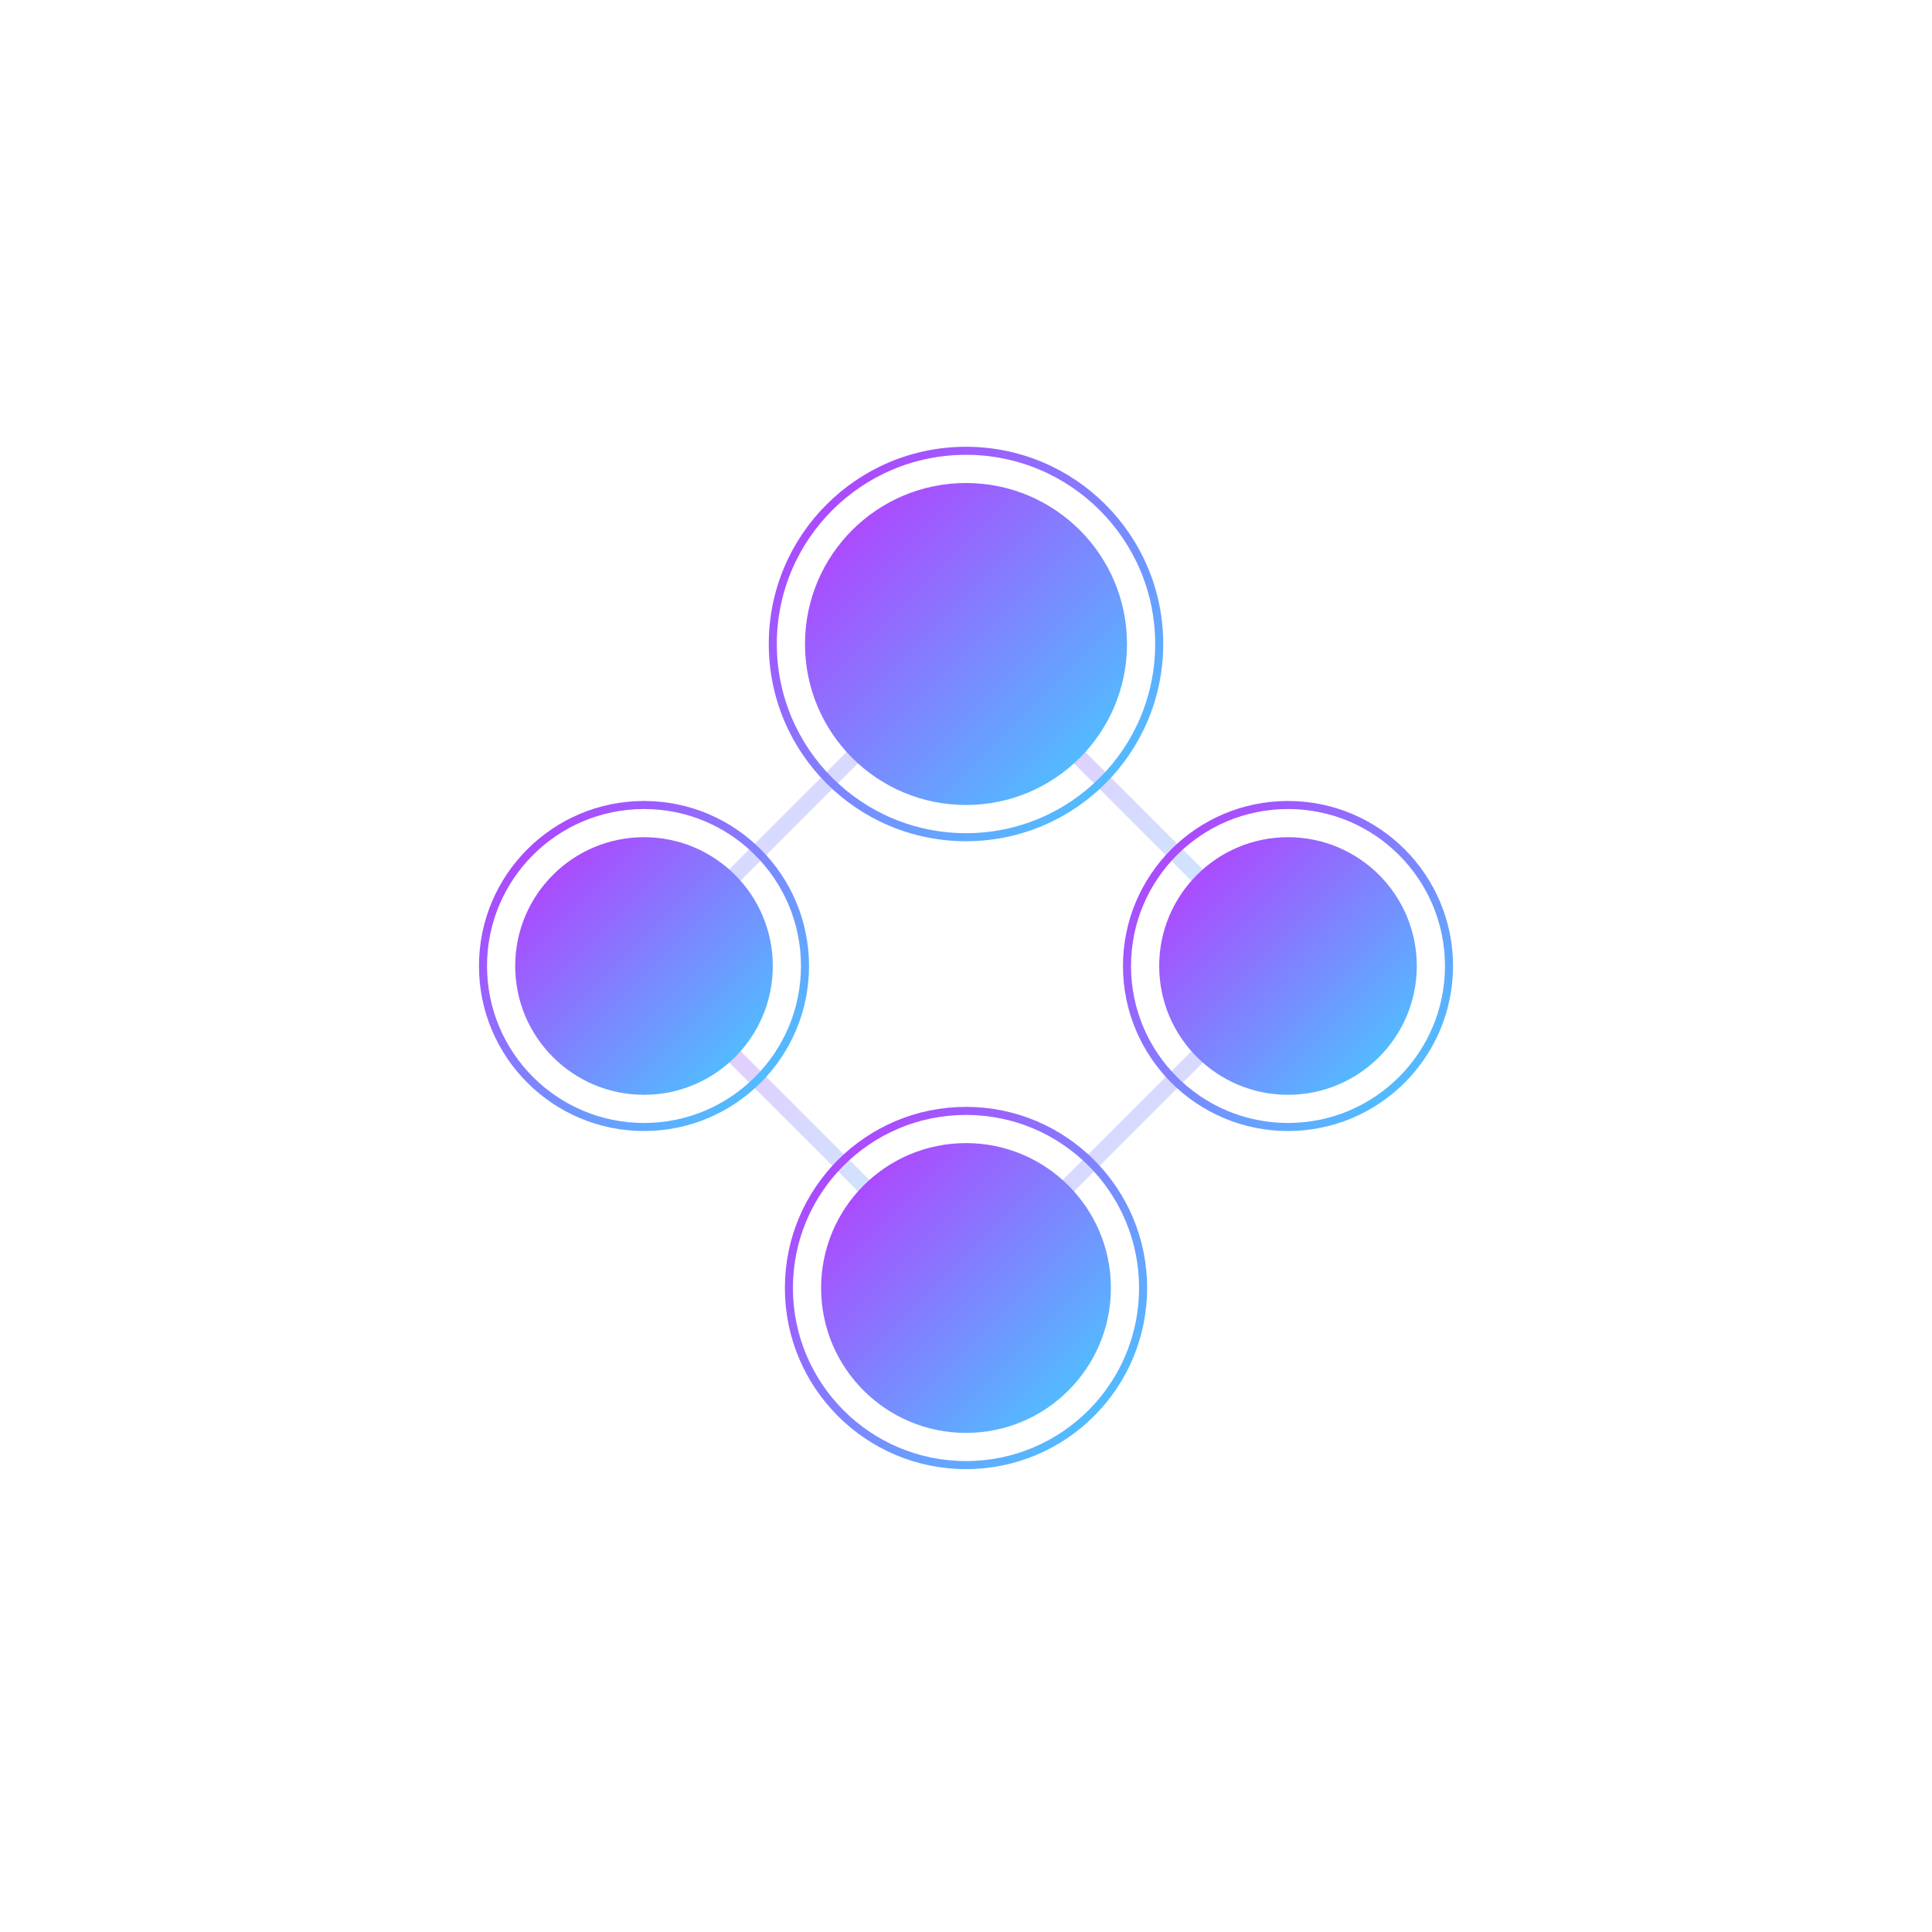
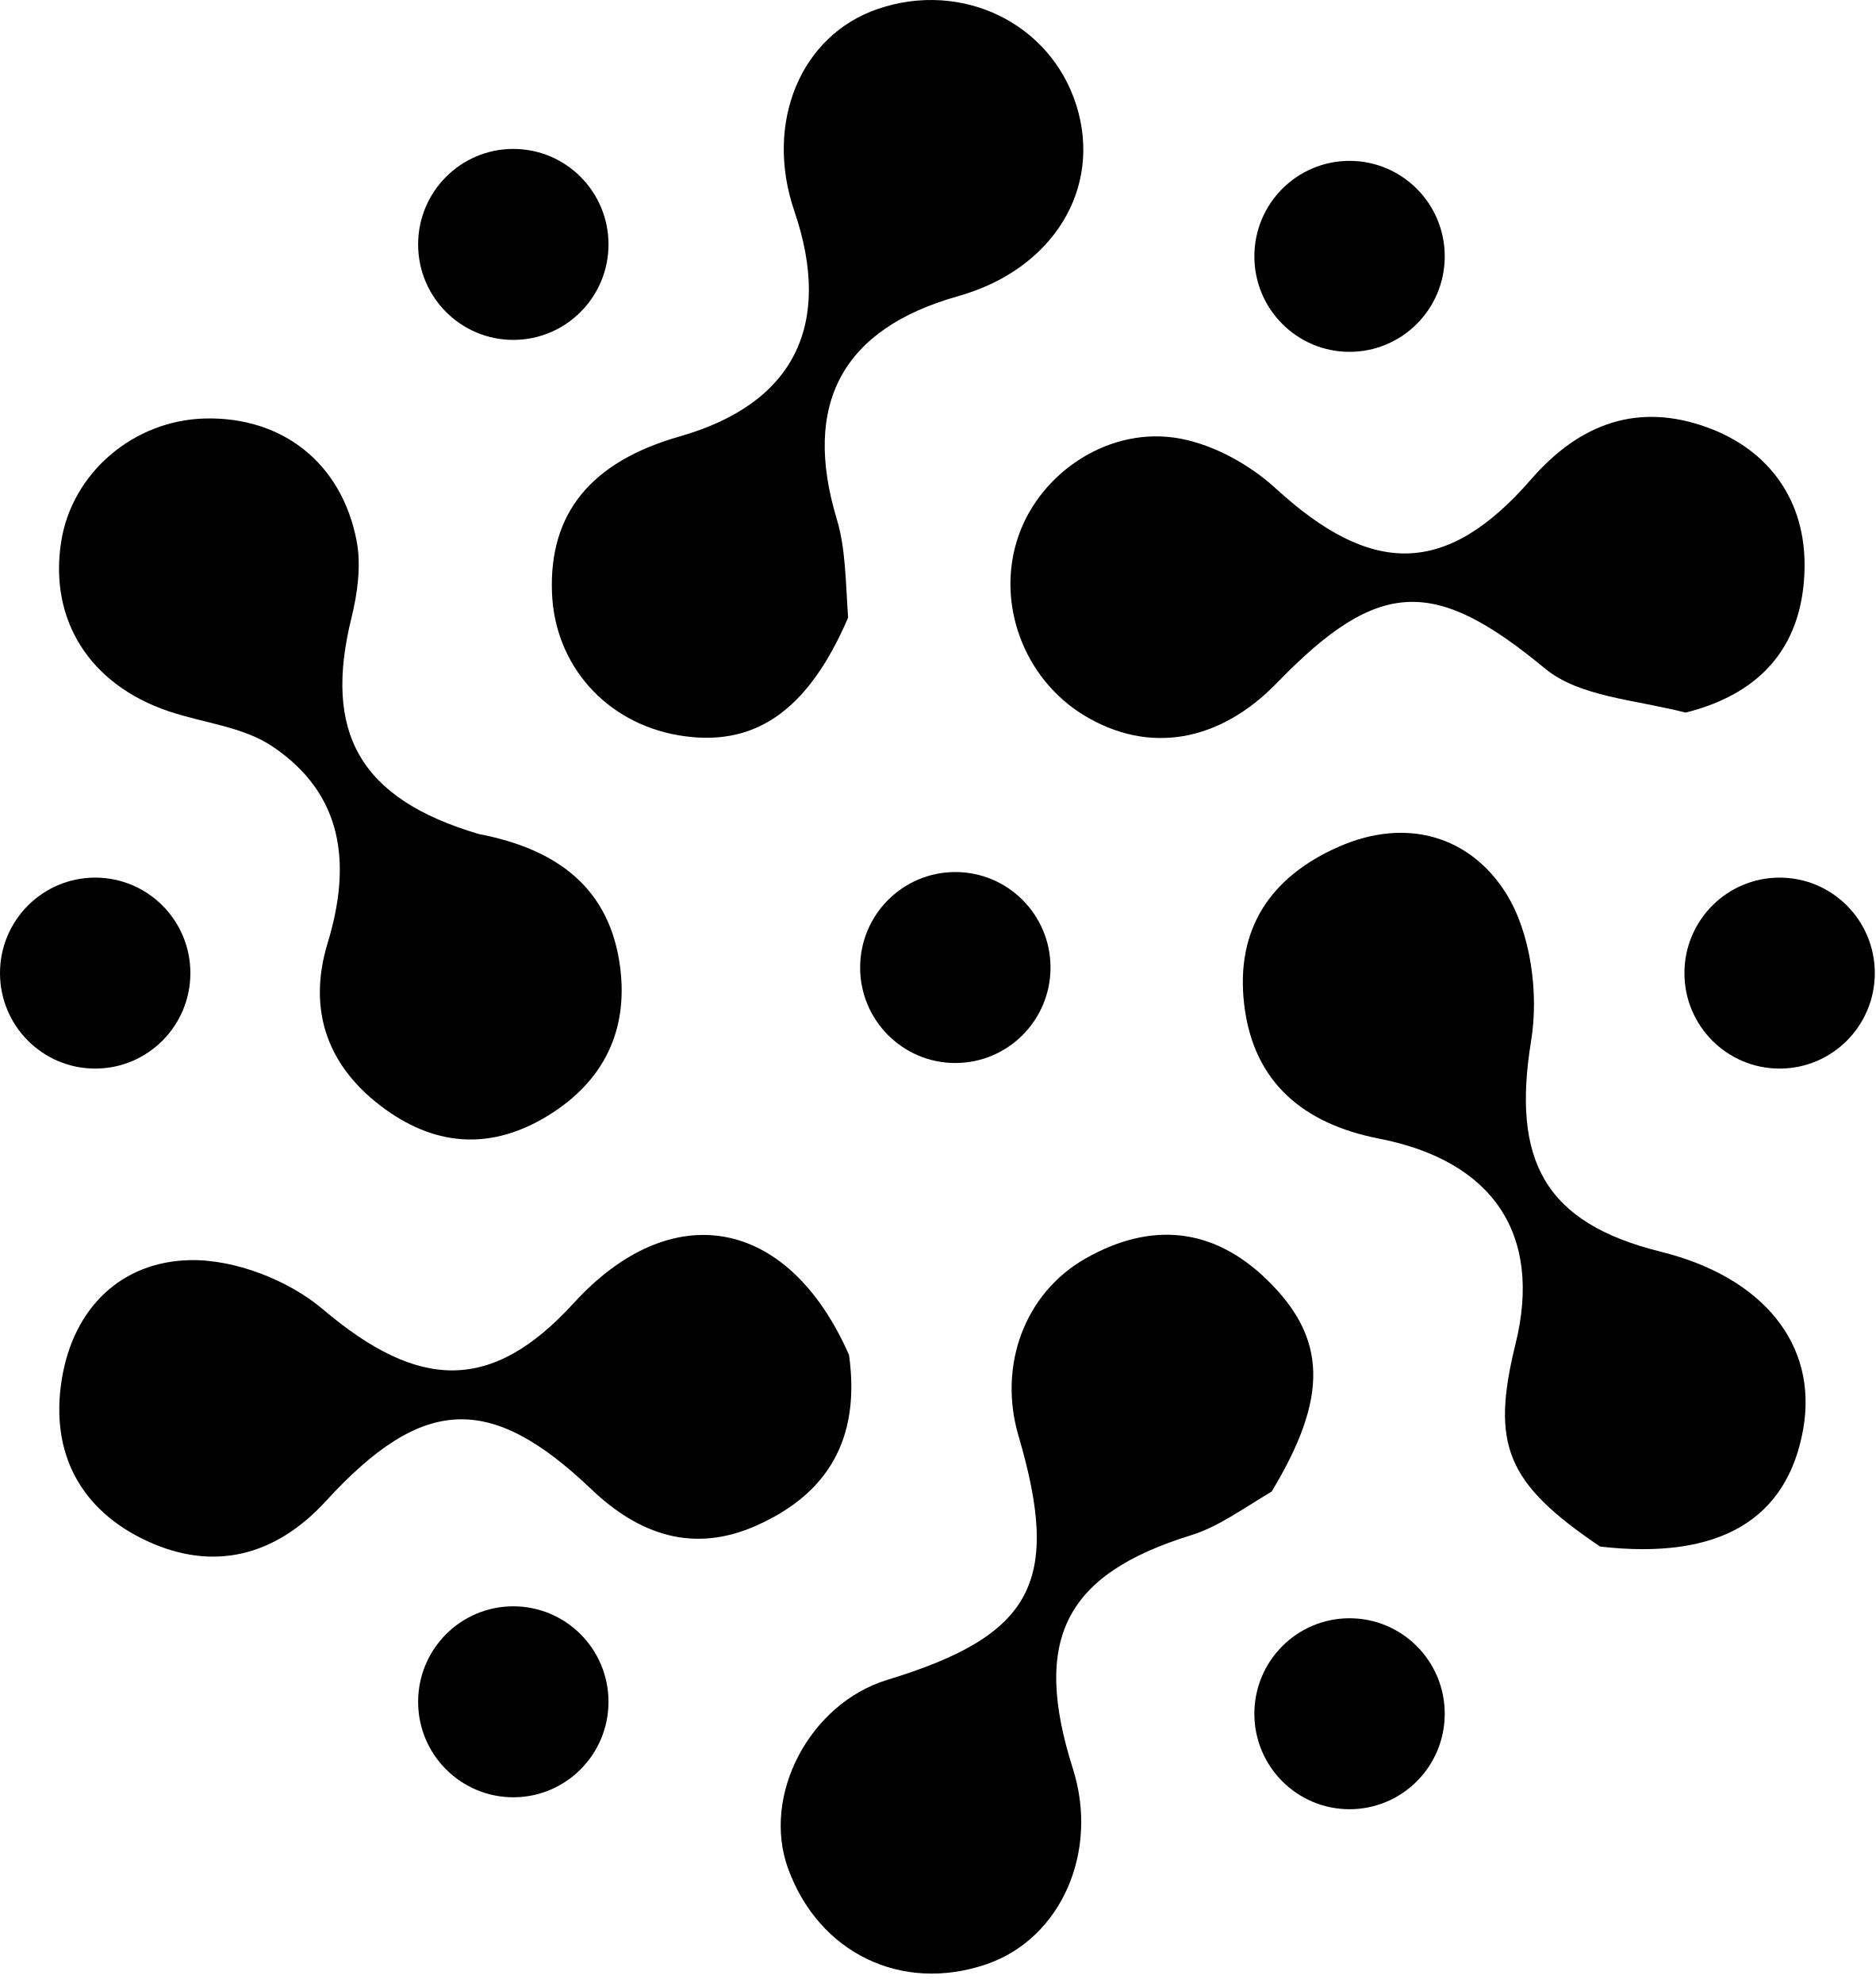
- <svg xmlns="http://www.w3.org/2000/svg" width="240" height="240" viewBox="0 0 240 240" fill="none">
-   <defs>
-     <linearGradient id="nodeGradient" x1="0%" y1="0%" x2="100%" y2="100%">
-       <stop offset="0%" style="stop-color:#bd34fe;stop-opacity:1" />
-       <stop offset="100%" style="stop-color:#41d1ff;stop-opacity:1" />
-     </linearGradient>
-     <linearGradient id="lineGradient" x1="0%" y1="0%" x2="100%" y2="100%">
-       <stop offset="0%" style="stop-color:#bd34fe;stop-opacity:0.3" />
-       <stop offset="100%" style="stop-color:#41d1ff;stop-opacity:0.3" />
-     </linearGradient>
-   </defs>
-   <g class="connections">
-     <path d="M120 80L80 120" stroke="url(#lineGradient)" stroke-width="2" />
-     <path d="M120 80L160 120" stroke="url(#lineGradient)" stroke-width="2" />
-     <path d="M80 120L120 160" stroke="url(#lineGradient)" stroke-width="2" />
-     <path d="M160 120L120 160" stroke="url(#lineGradient)" stroke-width="2" />
-     <path d="M80 120L160 120" stroke="url(#lineGradient)" stroke-width="2" />
-   </g>
-   <g class="nodes">
-     <circle cx="120" cy="80" r="20" fill="url(#nodeGradient)" />
-     <circle cx="120" cy="80" r="24" stroke="url(#nodeGradient)" stroke-width="1" fill="none" />
-     <circle cx="80" cy="120" r="16" fill="url(#nodeGradient)" />
-     <circle cx="80" cy="120" r="20" stroke="url(#nodeGradient)" stroke-width="1" fill="none" />
-     <circle cx="160" cy="120" r="16" fill="url(#nodeGradient)" />
-     <circle cx="160" cy="120" r="20" stroke="url(#nodeGradient)" stroke-width="1" fill="none" />
-     <circle cx="120" cy="160" r="18" fill="url(#nodeGradient)" />
-     <circle cx="120" cy="160" r="22" stroke="url(#nodeGradient)" stroke-width="1" fill="none" />
-   </g>
-   <style>
-     @keyframes pulse {
-       0% { transform: scale(1); opacity: 0.8; }
-       50% { transform: scale(1.1); opacity: 1; }
-       100% { transform: scale(1); opacity: 0.8; }
-     }
-     .nodes circle {
-       animation: pulse 3s infinite ease-in-out;
-     }
-     .nodes circle:nth-child(2n) {
-       animation-delay: 1s;
-     }
-     .nodes circle:nth-child(3n) {
-       animation-delay: 2s;
-     }
-   </style>
+ <svg xmlns="http://www.w3.org/2000/svg" width="157" height="166" viewBox="0 0 157 166" fill="none">
+   <path d="M106.447 124.859C103.981 126.333 101.966 127.813 99.711 128.512C89.181 131.774 86.357 137.197 89.809 148.06C92.023 155.026 88.805 162.3 82.567 164.431C75.475 166.854 68.54 163.502 65.965 156.407C63.742 150.284 67.783 142.605 74.269 140.626C86.463 136.905 88.859 132.448 85.255 120.191C83.54 114.356 85.734 108.246 90.913 105.323C96.307 102.279 101.514 102.702 106.063 107.136C111.074 112.019 111.231 116.941 106.447 124.859Z" fill="currentColor" />
+   <path d="M40.056 69.812C46.762 71.095 51.085 74.436 51.916 81.008C52.583 86.29 50.525 90.518 45.915 93.365C41.272 96.233 36.68 96.031 32.304 92.898C27.466 89.434 25.688 84.653 27.427 78.939C29.434 72.347 28.764 66.487 22.799 62.48C20.352 60.837 17.03 60.523 14.126 59.544C7.491 57.307 4.077 51.875 5.128 45.302C6.045 39.566 11.203 35.172 17.181 35.032C23.61 34.883 28.59 38.727 29.851 45.27C30.248 47.325 29.93 49.654 29.418 51.728C27.054 61.31 30.088 66.857 40.056 69.812Z" fill="currentColor" />
+   <path d="M70.993 51.708C67.585 59.629 63.051 62.631 56.767 61.546C50.715 60.501 46.44 55.68 46.206 49.637C45.948 42.962 49.466 38.654 56.913 36.528C66.422 33.813 69.76 27.239 66.491 17.664C63.971 10.285 67.008 2.951 73.498 0.743C80.535 -1.652 87.919 1.93 90.093 8.793C92.309 15.788 88.124 22.567 80.218 24.787C70.487 27.52 67.142 33.824 70.044 43.452C70.787 45.919 70.781 48.613 70.993 51.708Z" fill="currentColor" />
+   <path d="M141.103 59.653C136.805 58.554 132.195 58.331 129.339 55.971C120.147 48.38 115.484 48.294 106.917 57.141C102.067 62.15 96.162 63.158 90.769 59.898C85.681 56.823 83.334 50.46 85.24 44.903C87.098 39.482 92.962 35.595 98.841 36.725C101.671 37.268 104.636 38.913 106.787 40.885C114.799 48.229 121.053 48.305 128.159 40.131C132.306 35.361 137.198 33.696 142.921 35.782C148.136 37.682 151.156 41.95 151.056 47.561C150.946 53.703 147.793 57.971 141.103 59.653Z" fill="currentColor" />
+   <path d="M71.07 113.422C72.053 120.5 69.261 125.048 63.351 127.694C58.056 130.065 53.502 128.485 49.498 124.665C41.036 116.595 35.38 116.818 27.282 125.656C23.037 130.29 17.859 131.568 12.324 129.009C6.793 126.452 4.158 121.669 5.177 115.436C6.16 109.424 10.2 105.612 15.897 105.488C19.622 105.407 24.142 107.151 27.024 109.598C35.044 116.405 41.155 116.613 48.025 109.085C56.176 100.153 65.943 101.79 71.07 113.422Z" fill="currentColor" />
+   <path d="M133.943 129.466C126.051 124.136 124.786 120.927 126.866 112.485C129.117 103.354 125.005 97.184 115.432 95.314C109.165 94.089 104.907 90.652 104.144 84.054C103.419 77.79 106.327 73.411 112.046 70.89C117.775 68.363 123.082 70.034 126.062 74.771C128.137 78.072 128.817 83.144 128.17 87.104C126.53 97.14 129.285 102.371 139.018 104.783C147.611 106.912 152.174 112.579 150.948 119.601C149.628 127.166 143.981 130.616 133.943 129.466Z" fill="currentColor" />
+   <ellipse cx="42.968" cy="20.46" rx="7.968" ry="7.993" fill="currentColor" />
+   <ellipse cx="148.968" cy="81.46" rx="7.968" ry="7.993" fill="currentColor" />
+   <ellipse cx="112.968" cy="143.46" rx="7.968" ry="7.993" fill="currentColor" />
+   <ellipse cx="42.968" cy="142.46" rx="7.968" ry="7.993" fill="currentColor" />
+   <ellipse cx="7.968" cy="81.46" rx="7.968" ry="7.993" fill="currentColor" />
+   <ellipse cx="112.968" cy="21.46" rx="7.968" ry="7.993" fill="currentColor" />
+   <ellipse cx="79.968" cy="80.993" rx="7.968" ry="7.993" fill="currentColor" />
</svg>
